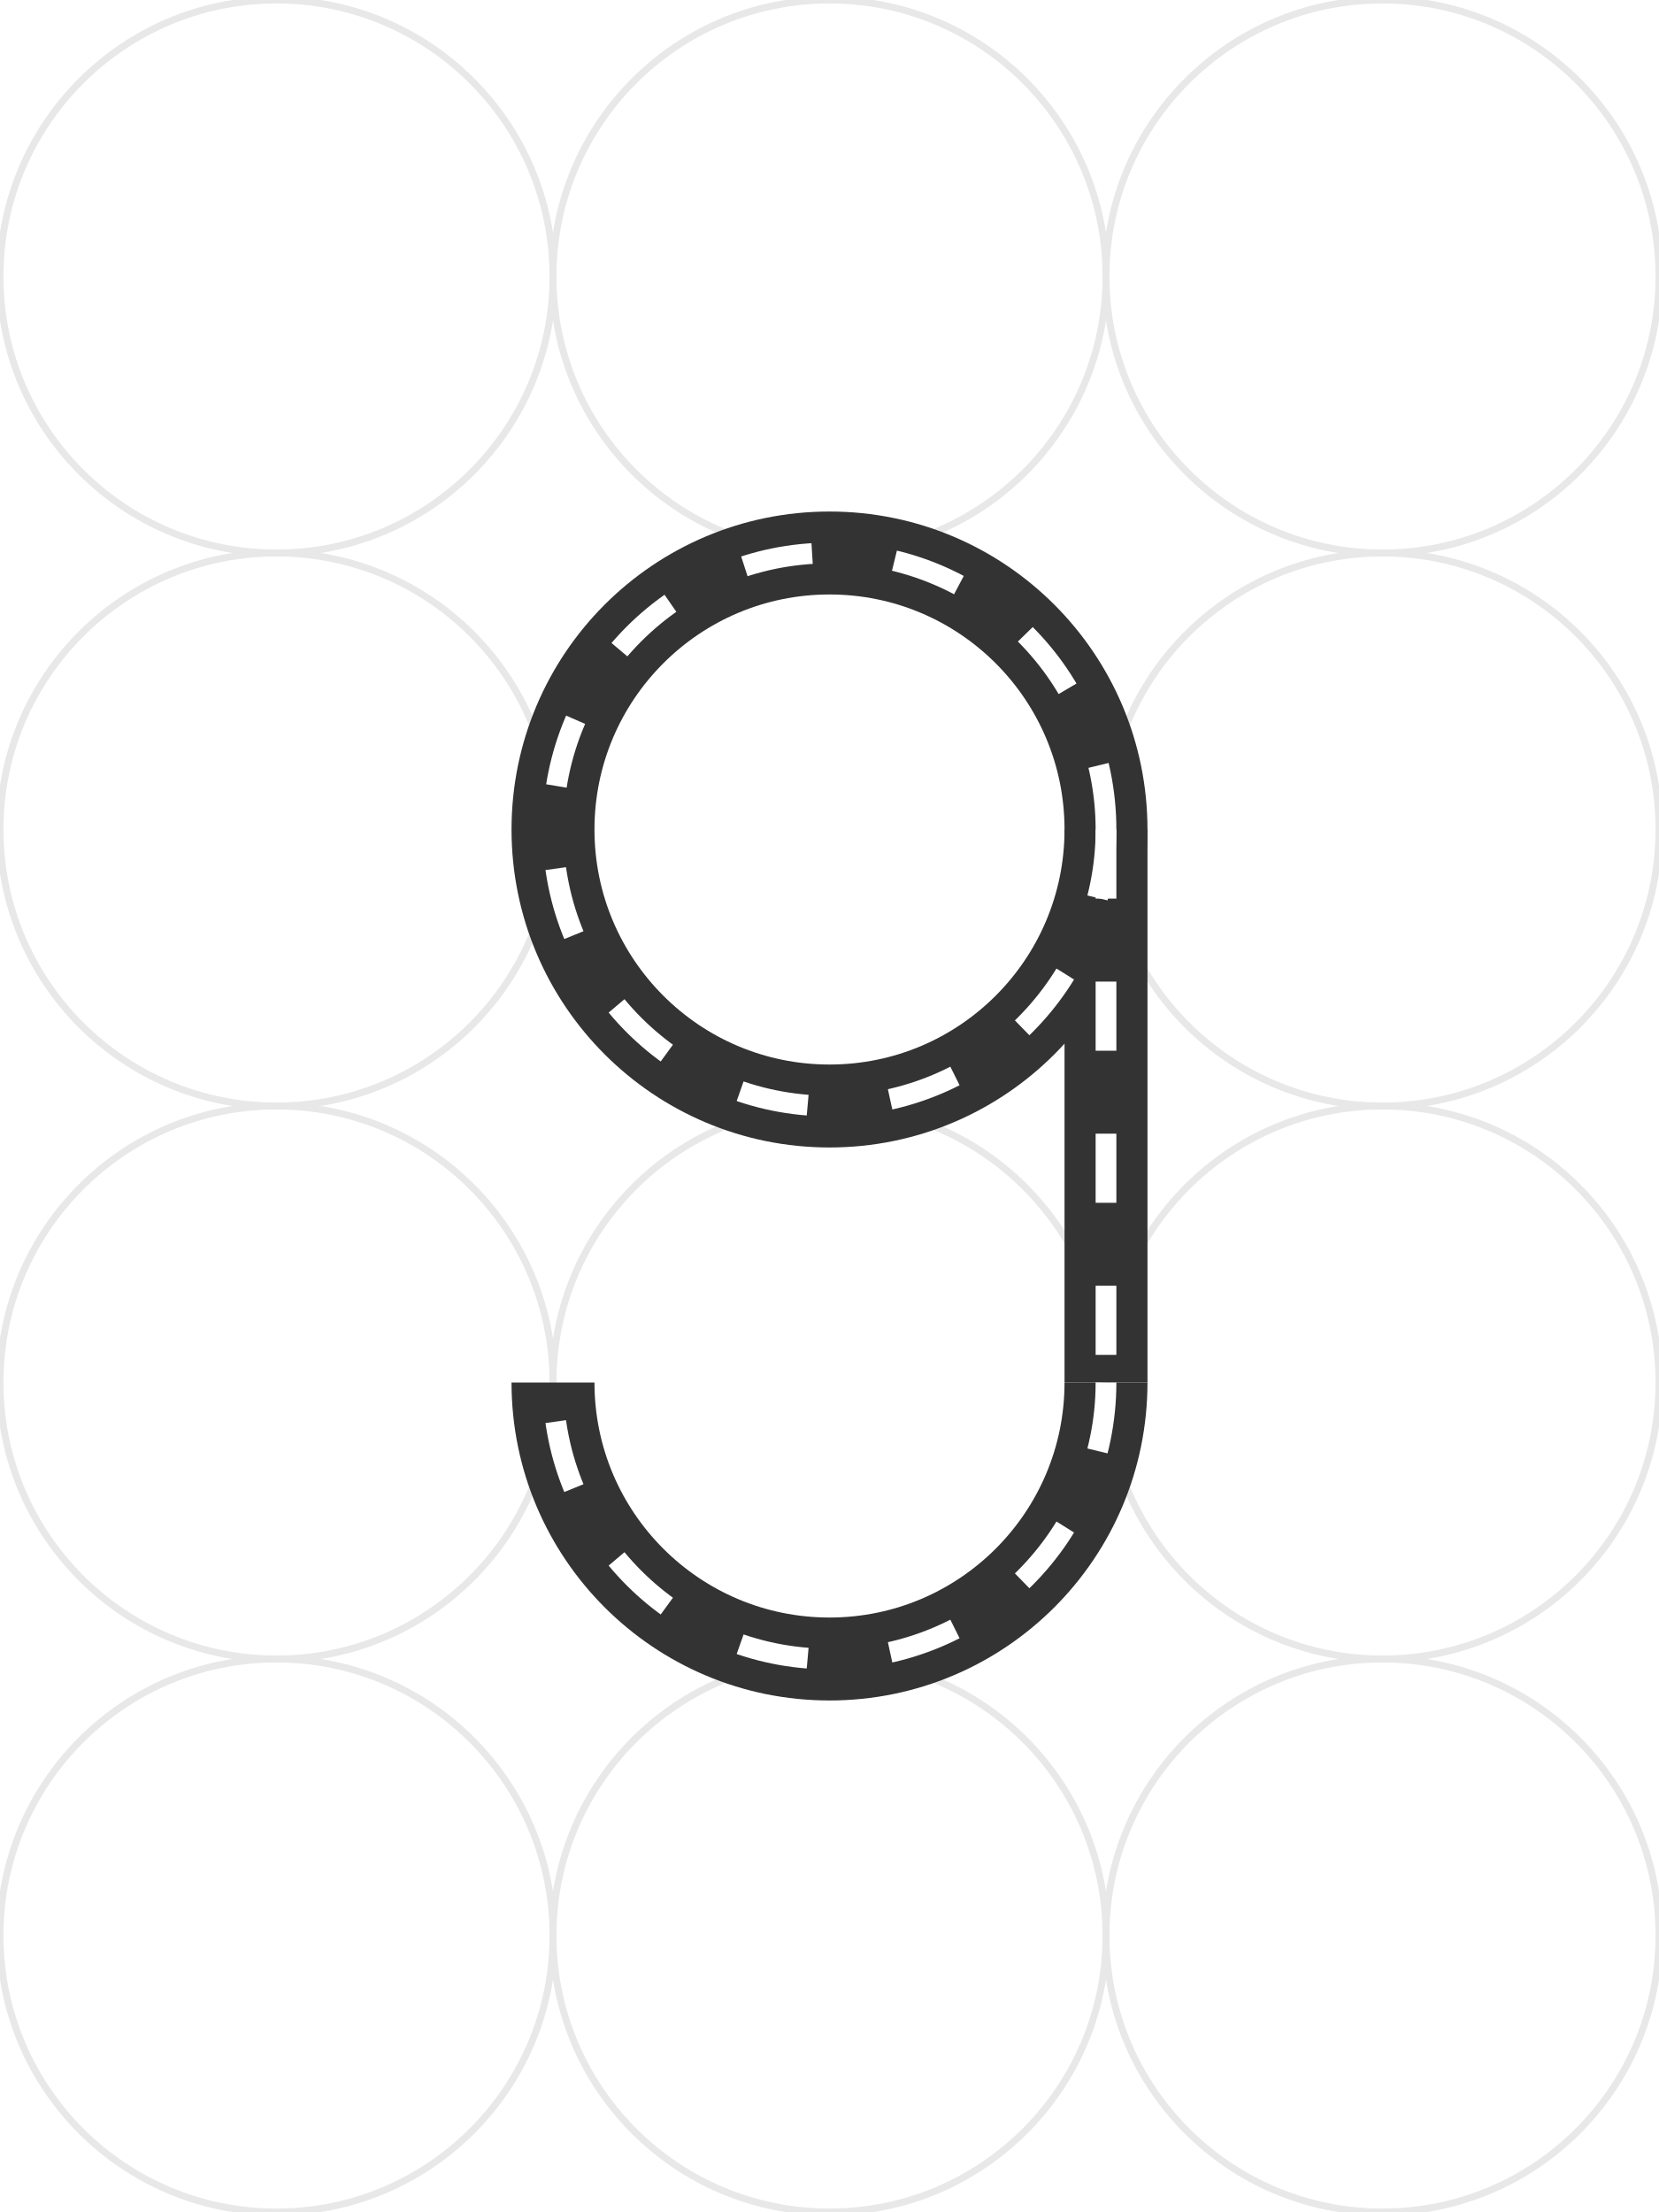
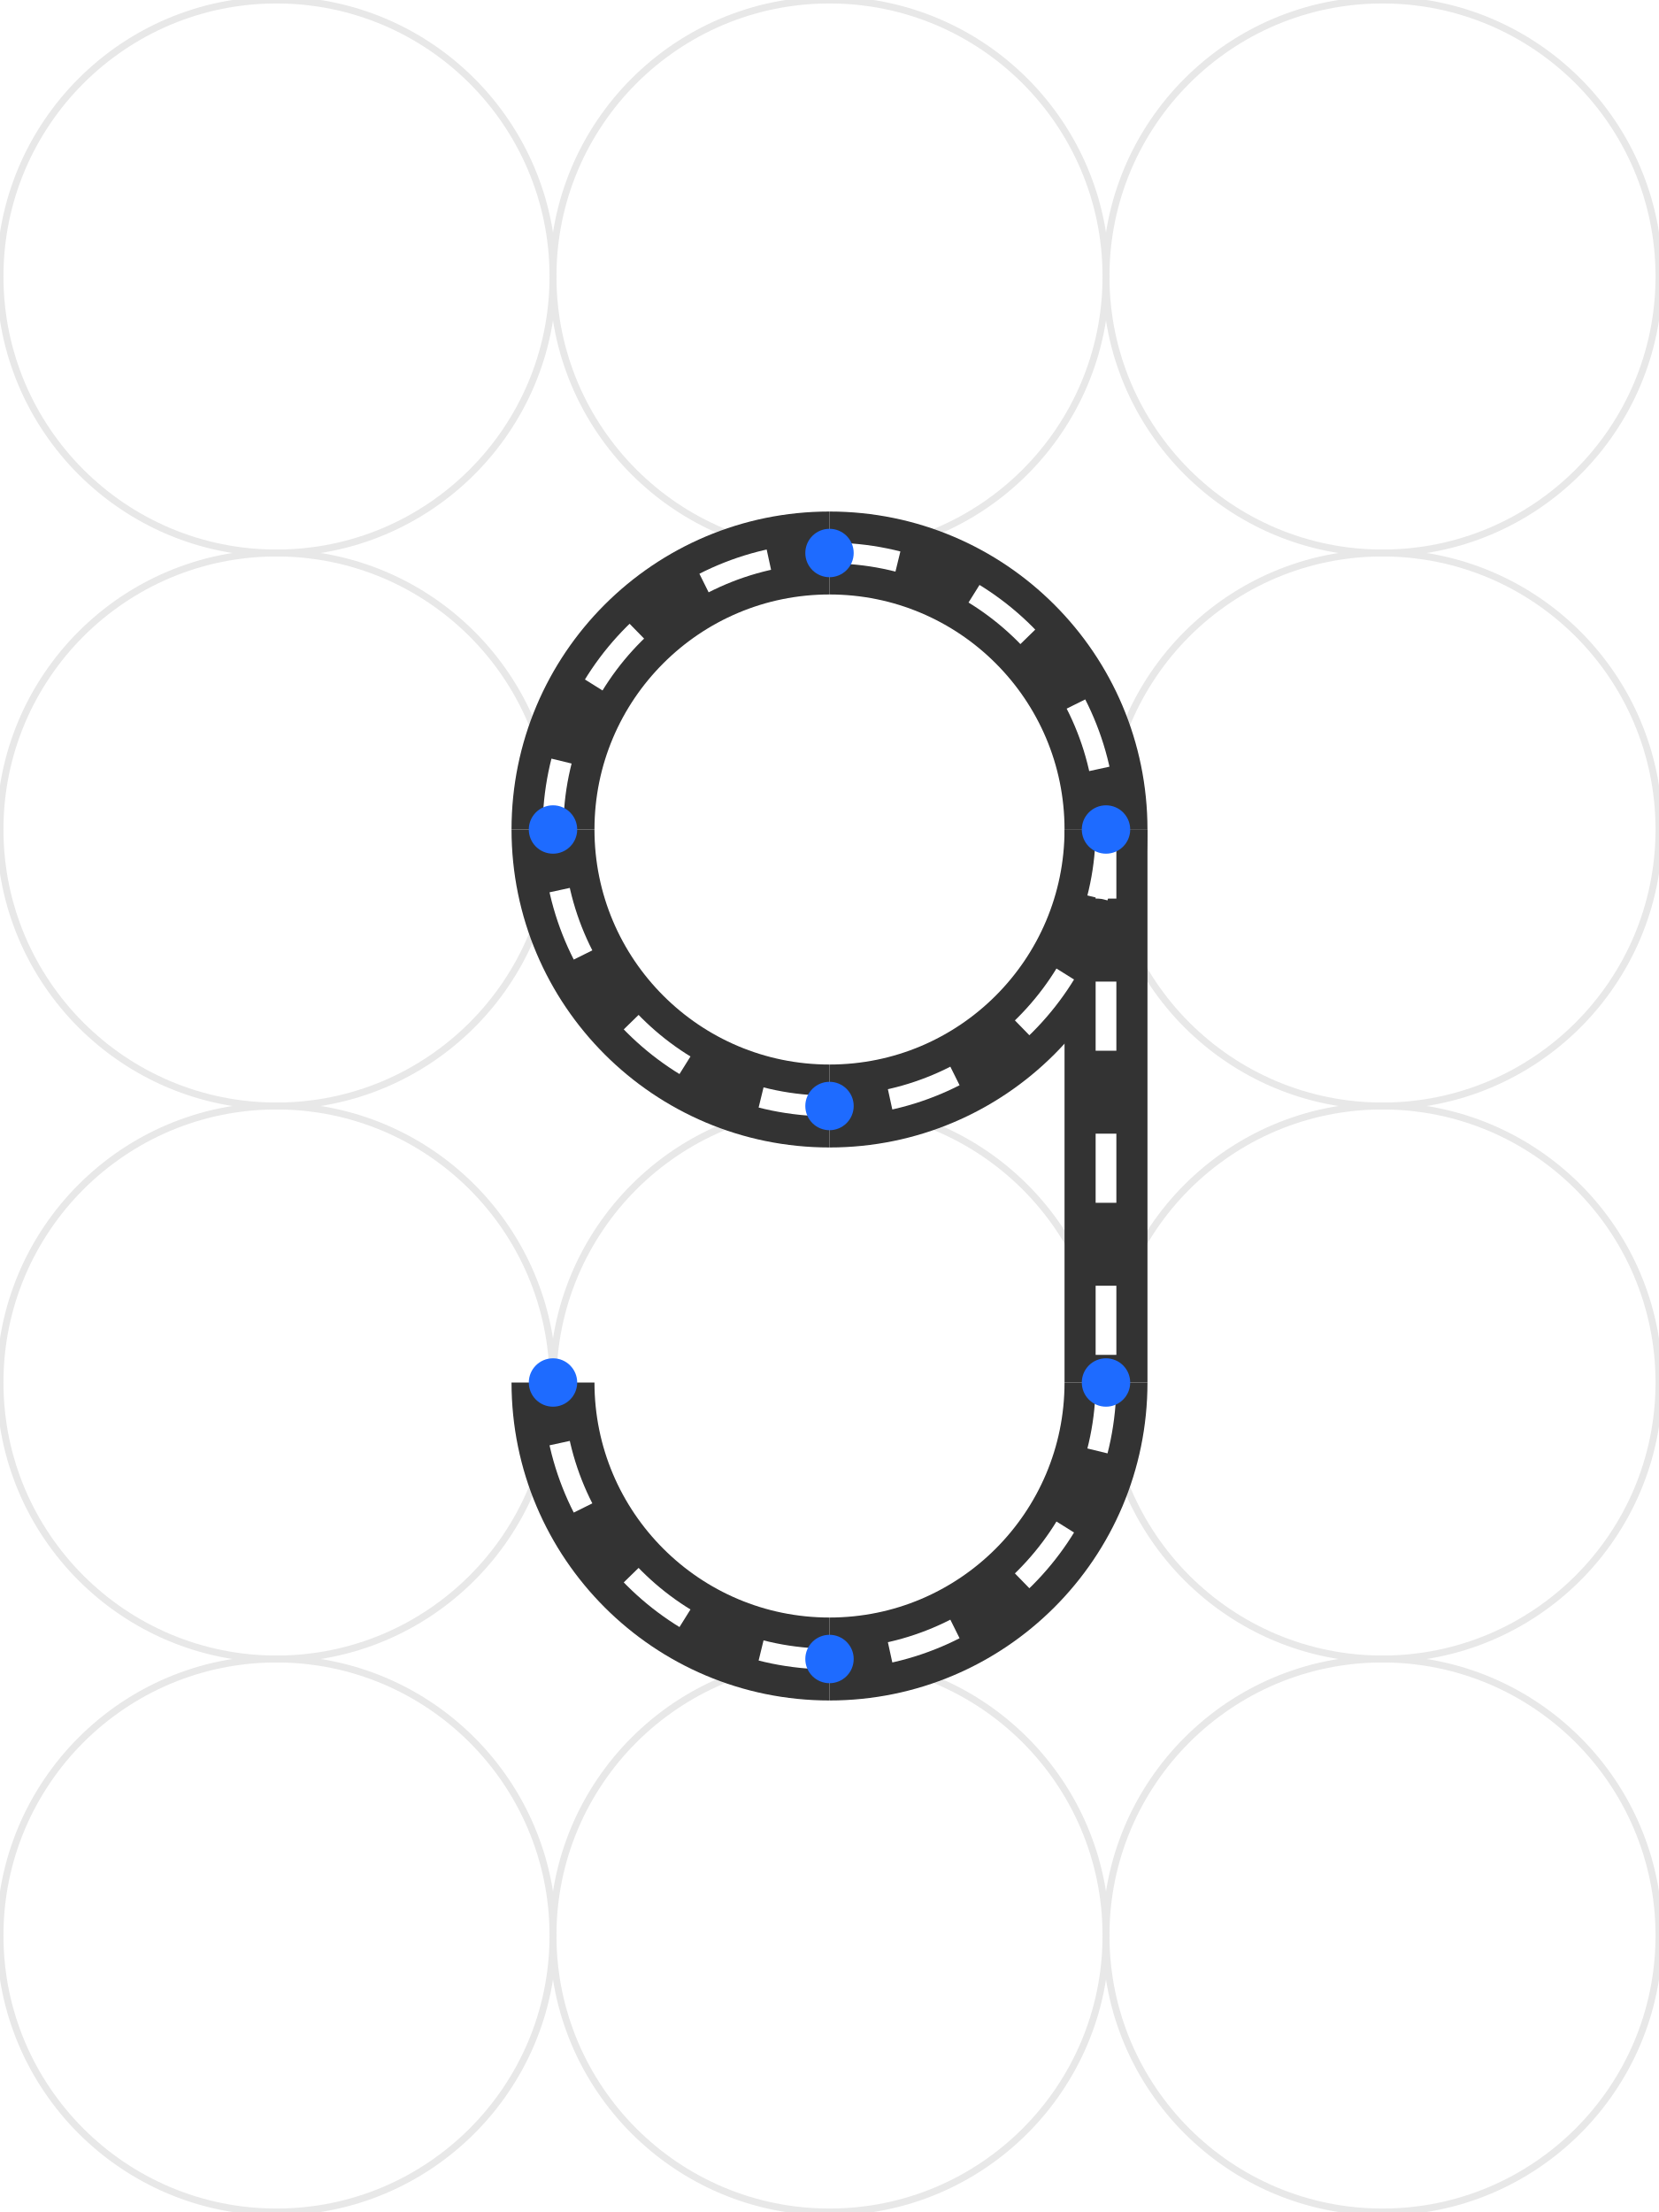
<svg xmlns="http://www.w3.org/2000/svg" viewBox="0 0 240 320" width="240" height="320">
  <rect x="0" y="0" width="100%" height="100%" fill="#fff" />
  <g fill="none" stroke="#bdbdbd" stroke-width="1" opacity="0.35" stroke-linecap="butt">
    <circle cx="40" cy="40" r="40" />
    <circle cx="120" cy="40" r="40" />
    <circle cx="200" cy="40" r="40" />
    <circle cx="40" cy="120" r="40" />
    <circle cx="120" cy="120" r="40" />
    <circle cx="200" cy="120" r="40" />
    <circle cx="40" cy="200" r="40" />
    <circle cx="120" cy="200" r="40" />
    <circle cx="200" cy="200" r="40" />
    <circle cx="40" cy="280" r="40" />
    <circle cx="120" cy="280" r="40" />
    <circle cx="200" cy="280" r="40" />
  </g>
  <g fill="none" stroke-linejoin="round" stroke-linecap="butt">
    <g stroke="#333" stroke-width="12" stroke-linecap="butt" stroke-linejoin="round">
-       <path d="M 160 120 A 40 40 0 0 1 120 160 A 40 40 0 0 1 80 120 A 40 40 0 0 1 120 80 A 40 40 0 0 1 160 120" />
+       <path d="M 160 120 A 40 40 0 0 1 120 160" />
+       <path d="M 120 160 A 40 40 0 0 1 80 120" />
+       <path d="M 80 120 A 40 40 0 0 1 120 80" />
+       <path d="M 120 80 A 40 40 0 0 1 160 120" />
      <path d="M 160 120 L 160 200" />
-       <path d="M 160 200 A 40 40 0 0 1 120 240 A 40 40 0 0 1 80 200" />
+       <path d="M 160 200 A 40 40 0 0 1 120 240" />
+       <path d="M 120 240 A 40 40 0 0 1 80 200" />
    </g>
    <g stroke="#fff" stroke-width="3" stroke-dasharray="10 12" stroke-linecap="butt" stroke-linejoin="round">
-       <path d="M 160 120 A 40 40 0 0 1 120 160 A 40 40 0 0 1 80 120 A 40 40 0 0 1 120 80 A 40 40 0 0 1 160 120" />
+       <path d="M 160 120 A 40 40 0 0 1 120 160" />
+       <path d="M 120 160 A 40 40 0 0 1 80 120" />
+       <path d="M 80 120 A 40 40 0 0 1 120 80" />
+       <path d="M 120 80 A 40 40 0 0 1 160 120" />
      <path d="M 160 120 L 160 200" />
-       <path d="M 160 200 A 40 40 0 0 1 120 240 A 40 40 0 0 1 80 200" />
+       <path d="M 160 200 A 40 40 0 0 1 120 240" />
+       <path d="M 120 240 A 40 40 0 0 1 80 200" />
    </g>
  </g>
+   <g fill="#1e6bff" stroke="none" stroke-linecap="butt">
+     <circle cx="160" cy="120" r="3.5" />
+     <circle cx="120" cy="160" r="3.5" />
+     <circle cx="80" cy="120" r="3.5" />
+     <circle cx="120" cy="80" r="3.5" />
+     <circle cx="160" cy="200" r="3.5" />
+     <circle cx="120" cy="240" r="3.5" />
+     <circle cx="80" cy="200" r="3.5" />
+   </g>
</svg>
